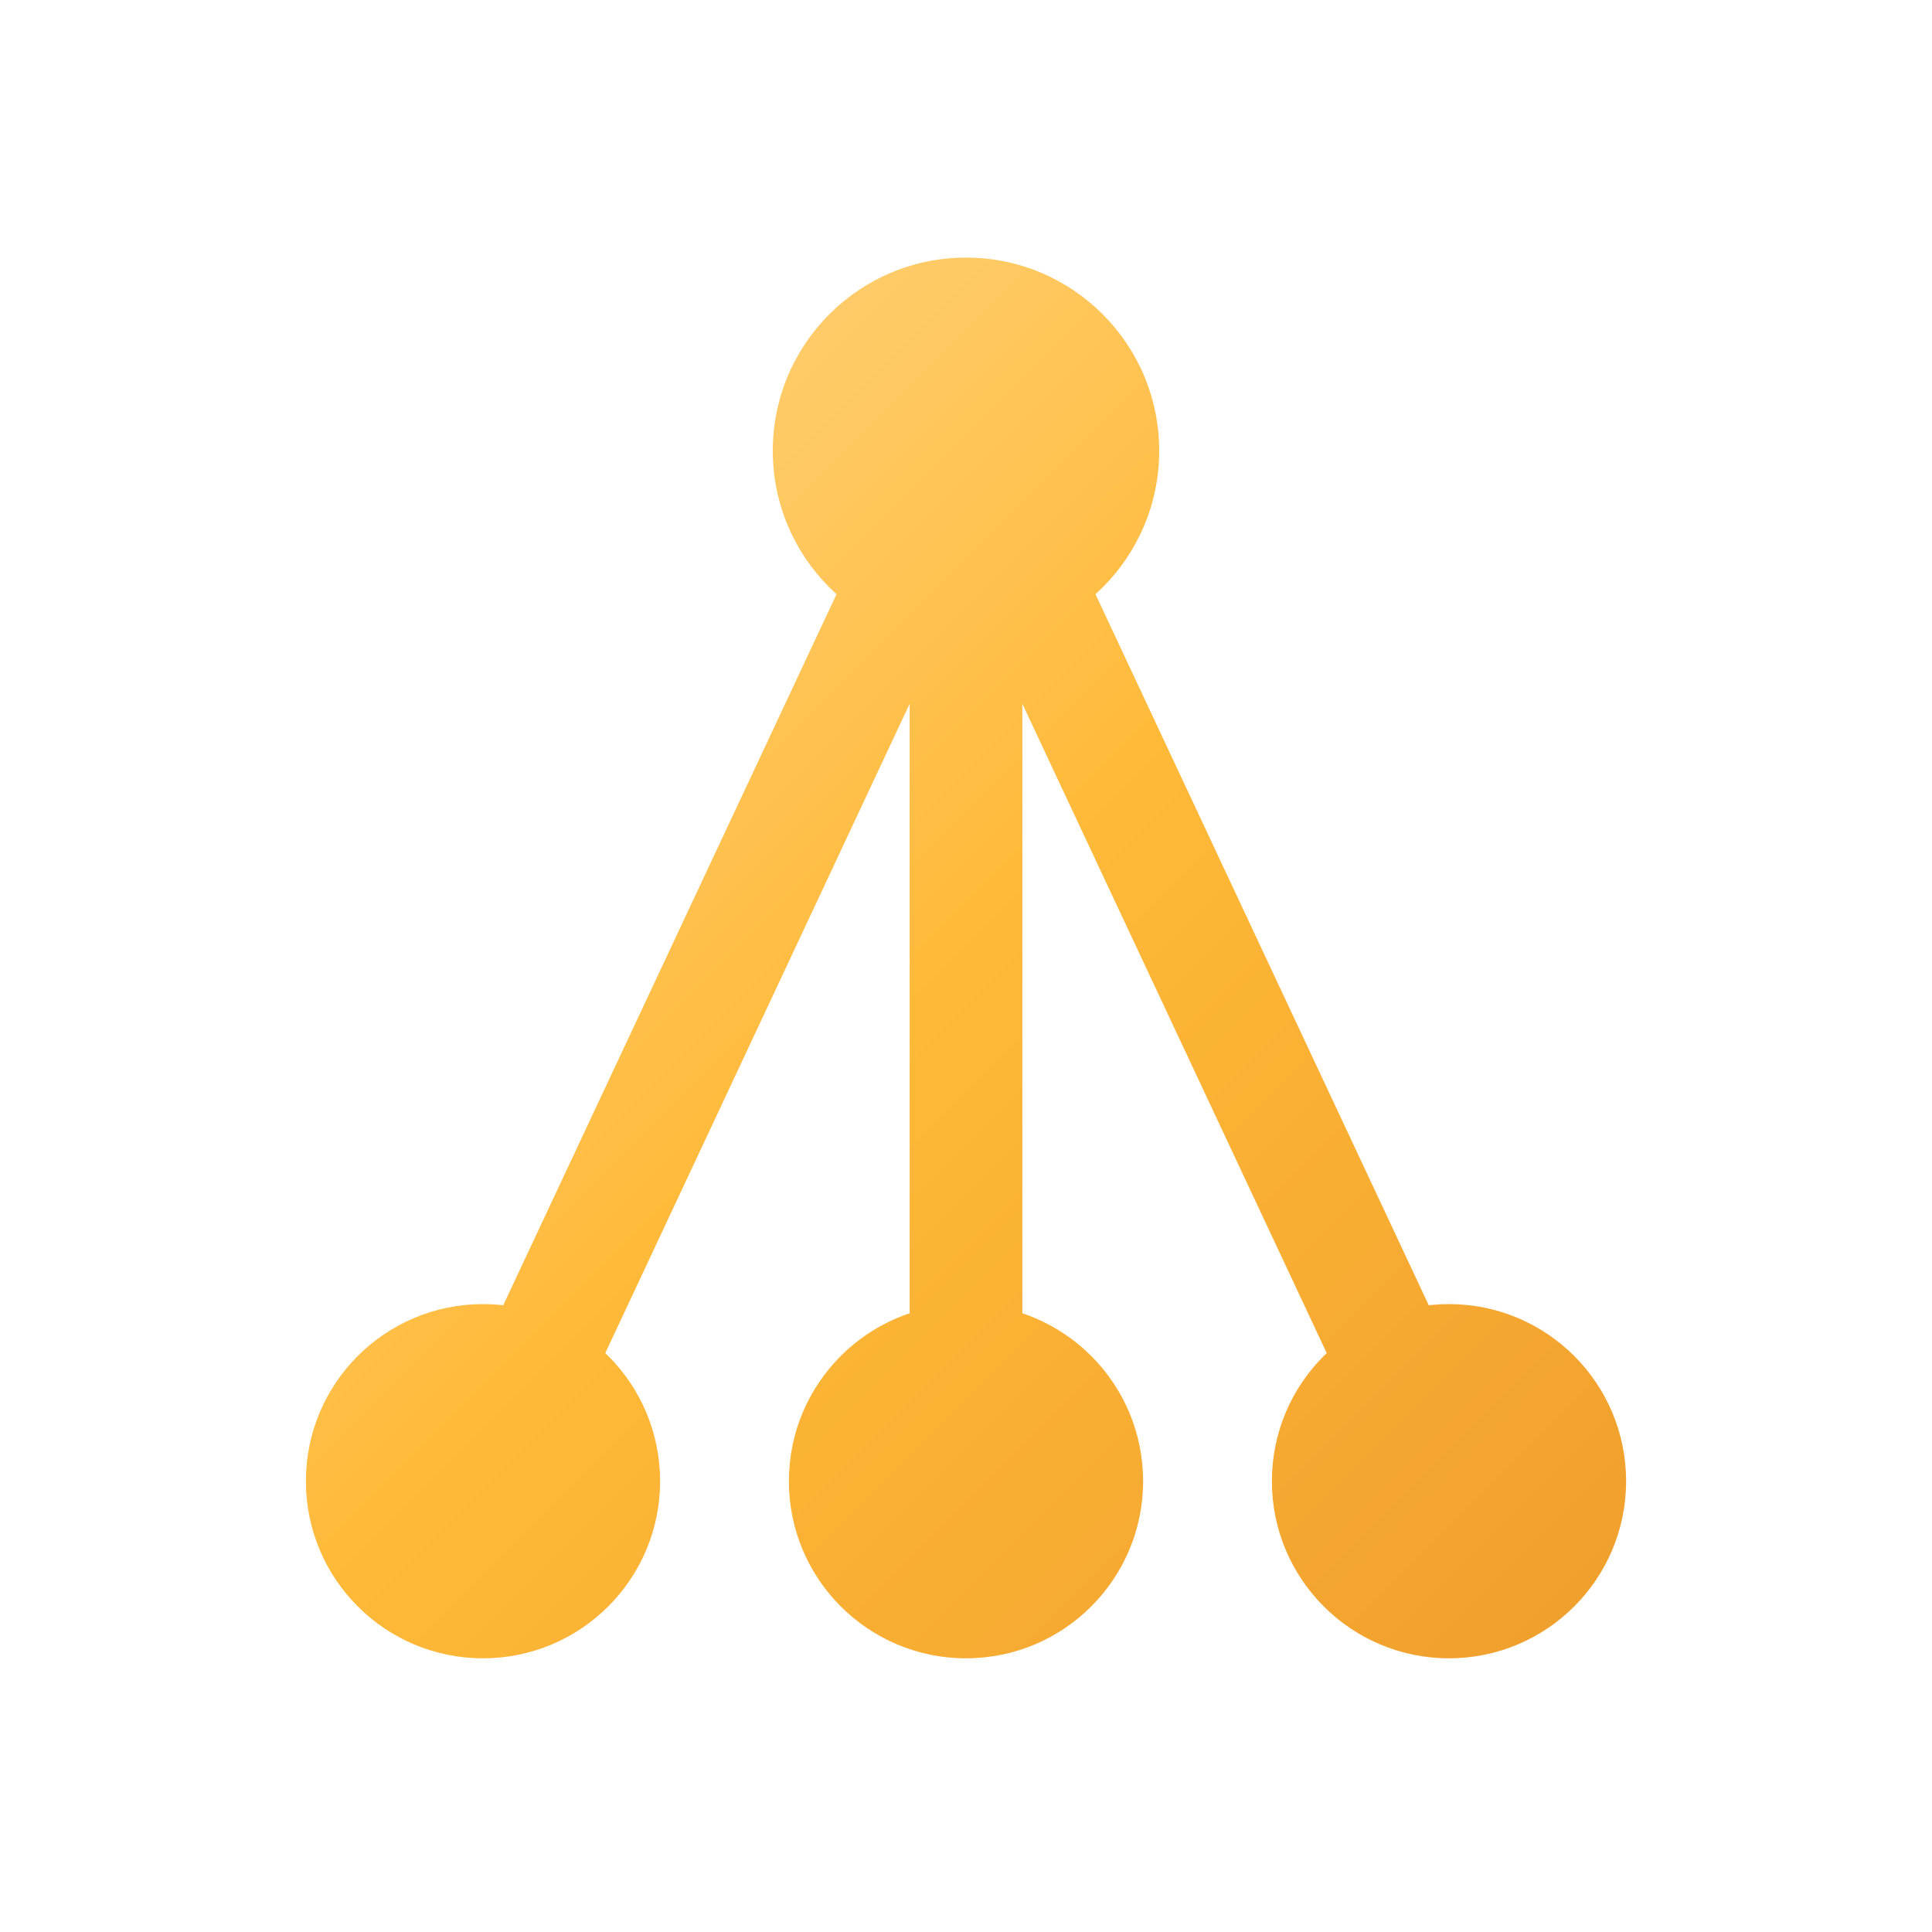
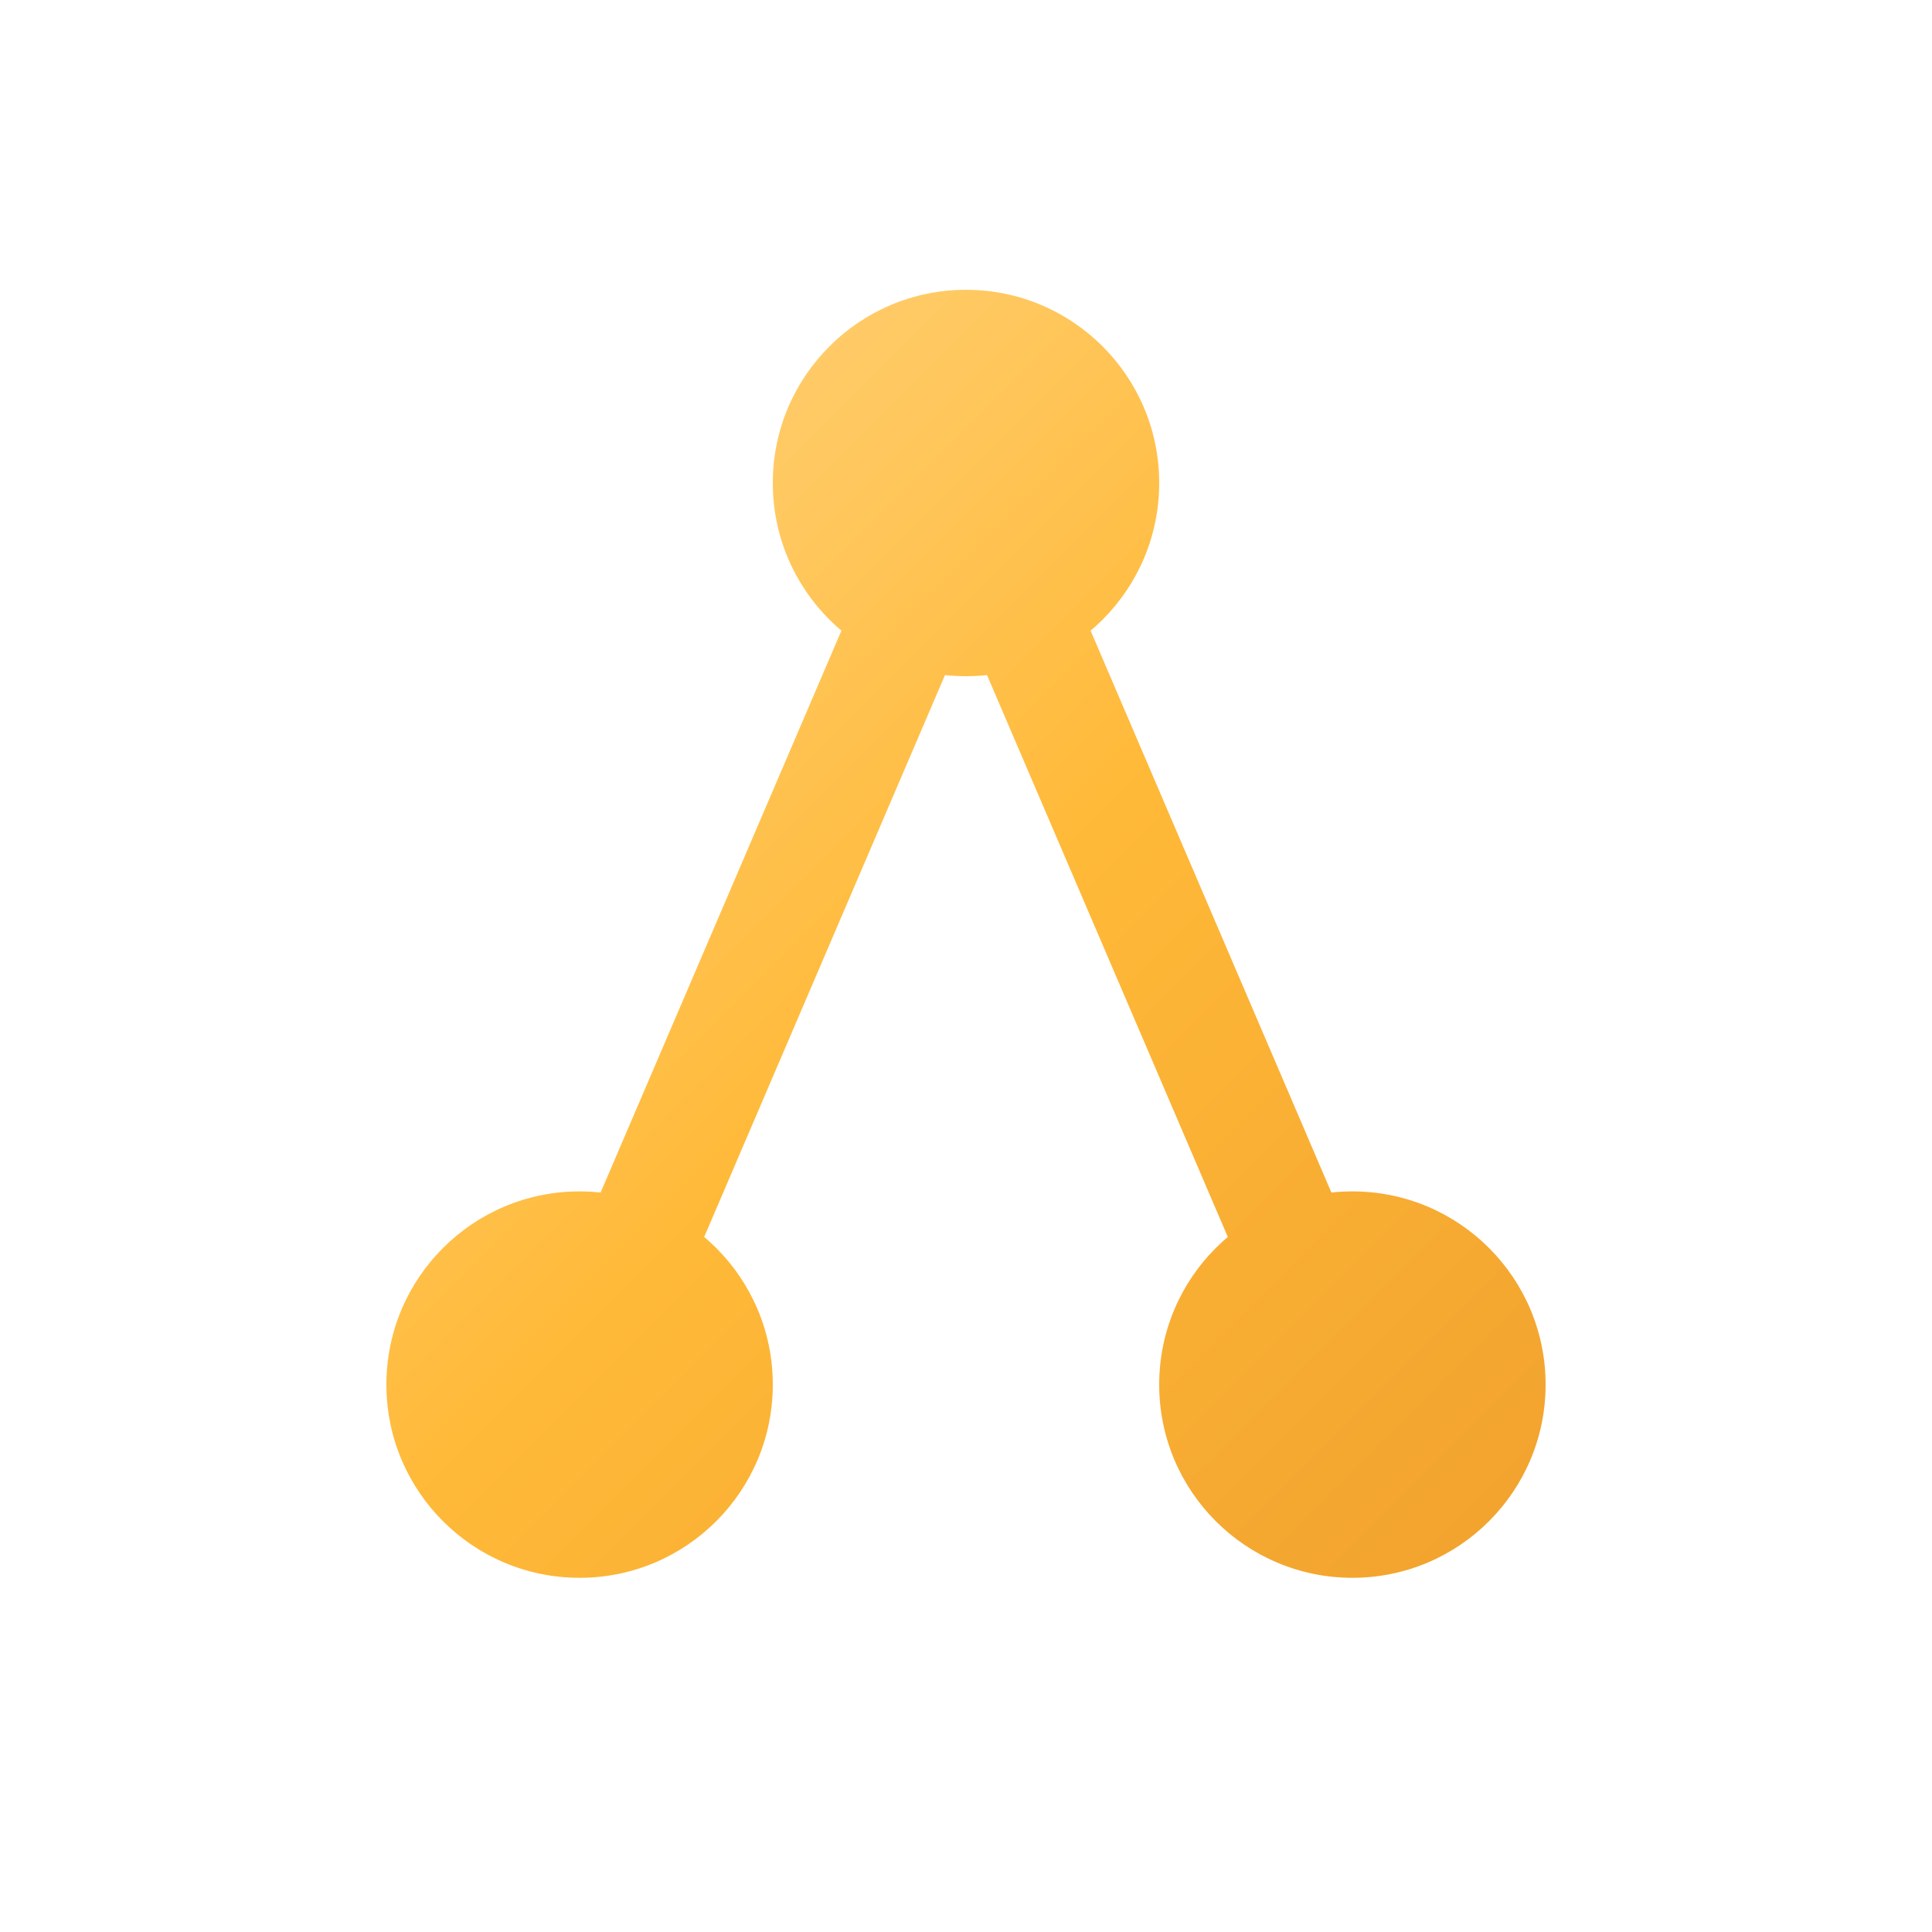
<svg xmlns="http://www.w3.org/2000/svg" width="120" height="120" viewBox="0 0 120 120" fill="none">
  <defs>
    <linearGradient id="g" gradientUnits="userSpaceOnUse" x1="0" y1="0" x2="120" y2="120">
      <stop offset="0" stop-color="#ffe6b0" />
      <stop offset="0.5" stop-color="#ffb938" />
      <stop offset="1" stop-color="#e89327" />
    </linearGradient>
  </defs>
-   <path d="M60 28 L30 92 M60 28 L60 92 M60 28 L90 92" stroke="url(#g)" stroke-width="7" stroke-linecap="round" fill="none" />
-   <circle cx="60" cy="28" r="12" fill="url(#g)" />
-   <circle cx="30" cy="92" r="11" fill="url(#g)" />
-   <circle cx="60" cy="92" r="11" fill="url(#g)" />
-   <circle cx="90" cy="92" r="11" fill="url(#g)" />
+   <path d="M60 30 L36 86 M60 30 L84 86" stroke="url(#g)" stroke-width="7" stroke-linecap="round" fill="none" />
+   <circle cx="60" cy="30" r="12" fill="url(#g)" />
+   <circle cx="36" cy="86" r="12" fill="url(#g)" />
+   <circle cx="84" cy="86" r="12" fill="url(#g)" />
</svg>
